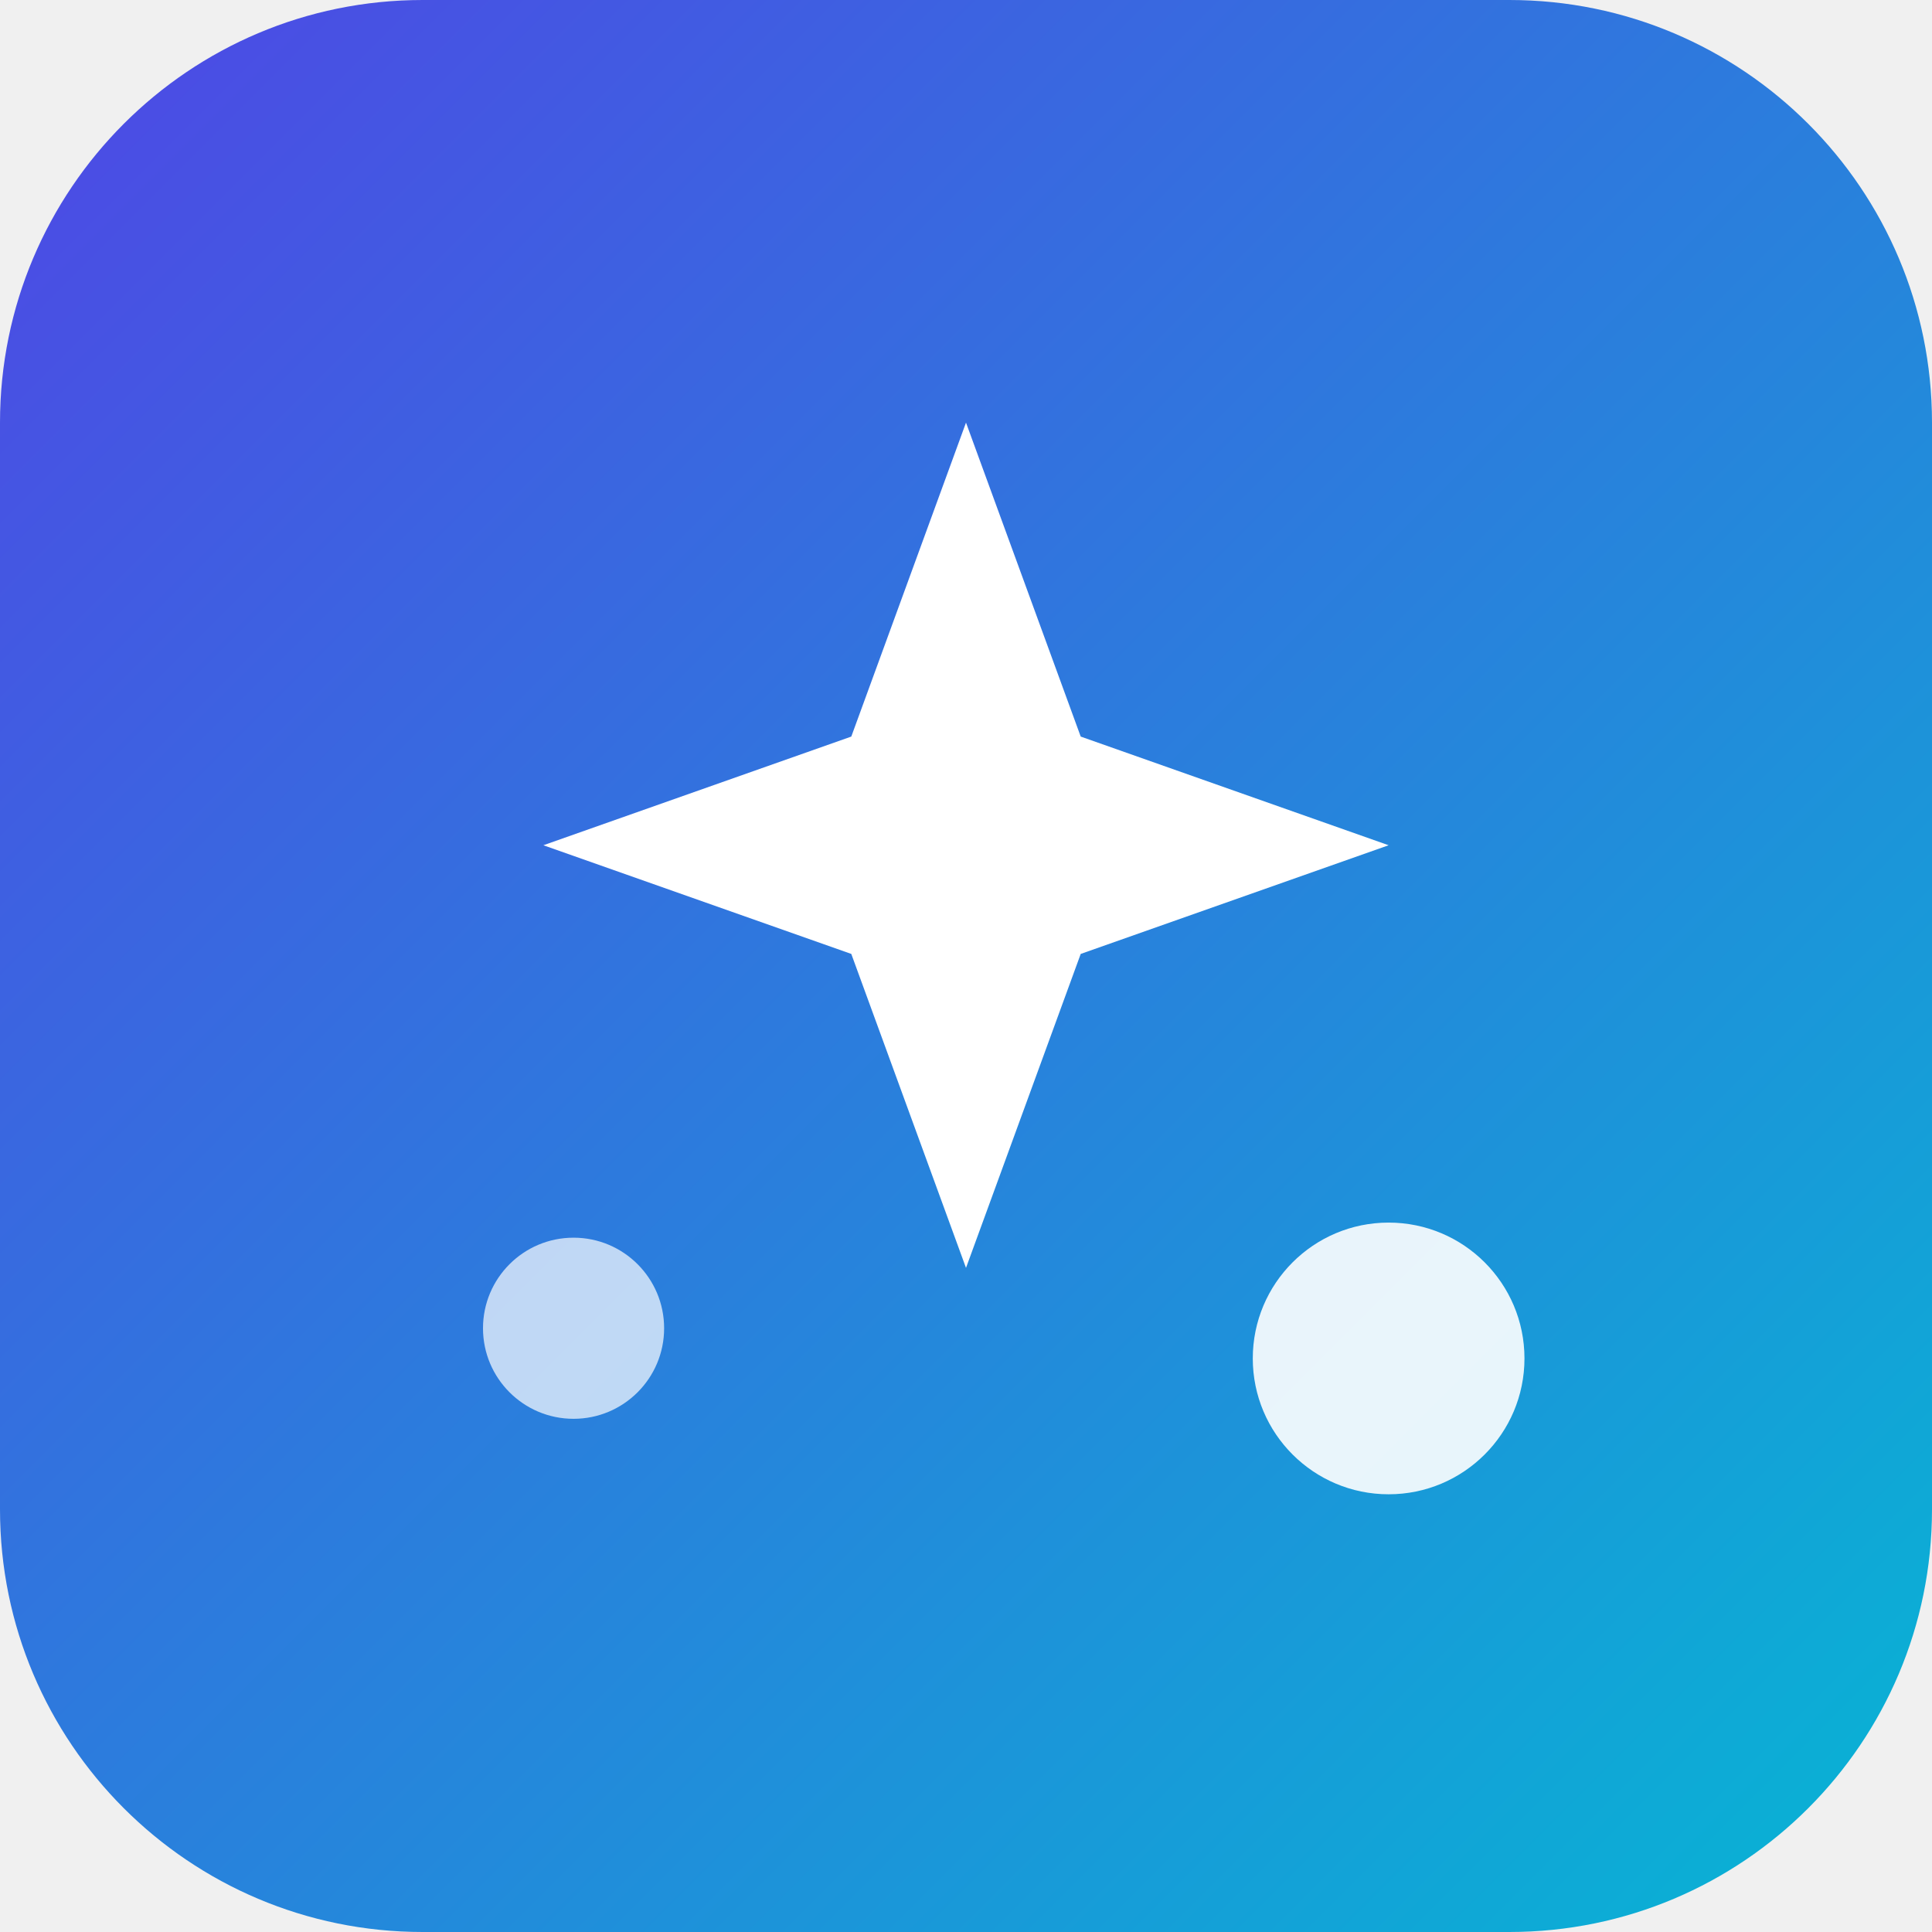
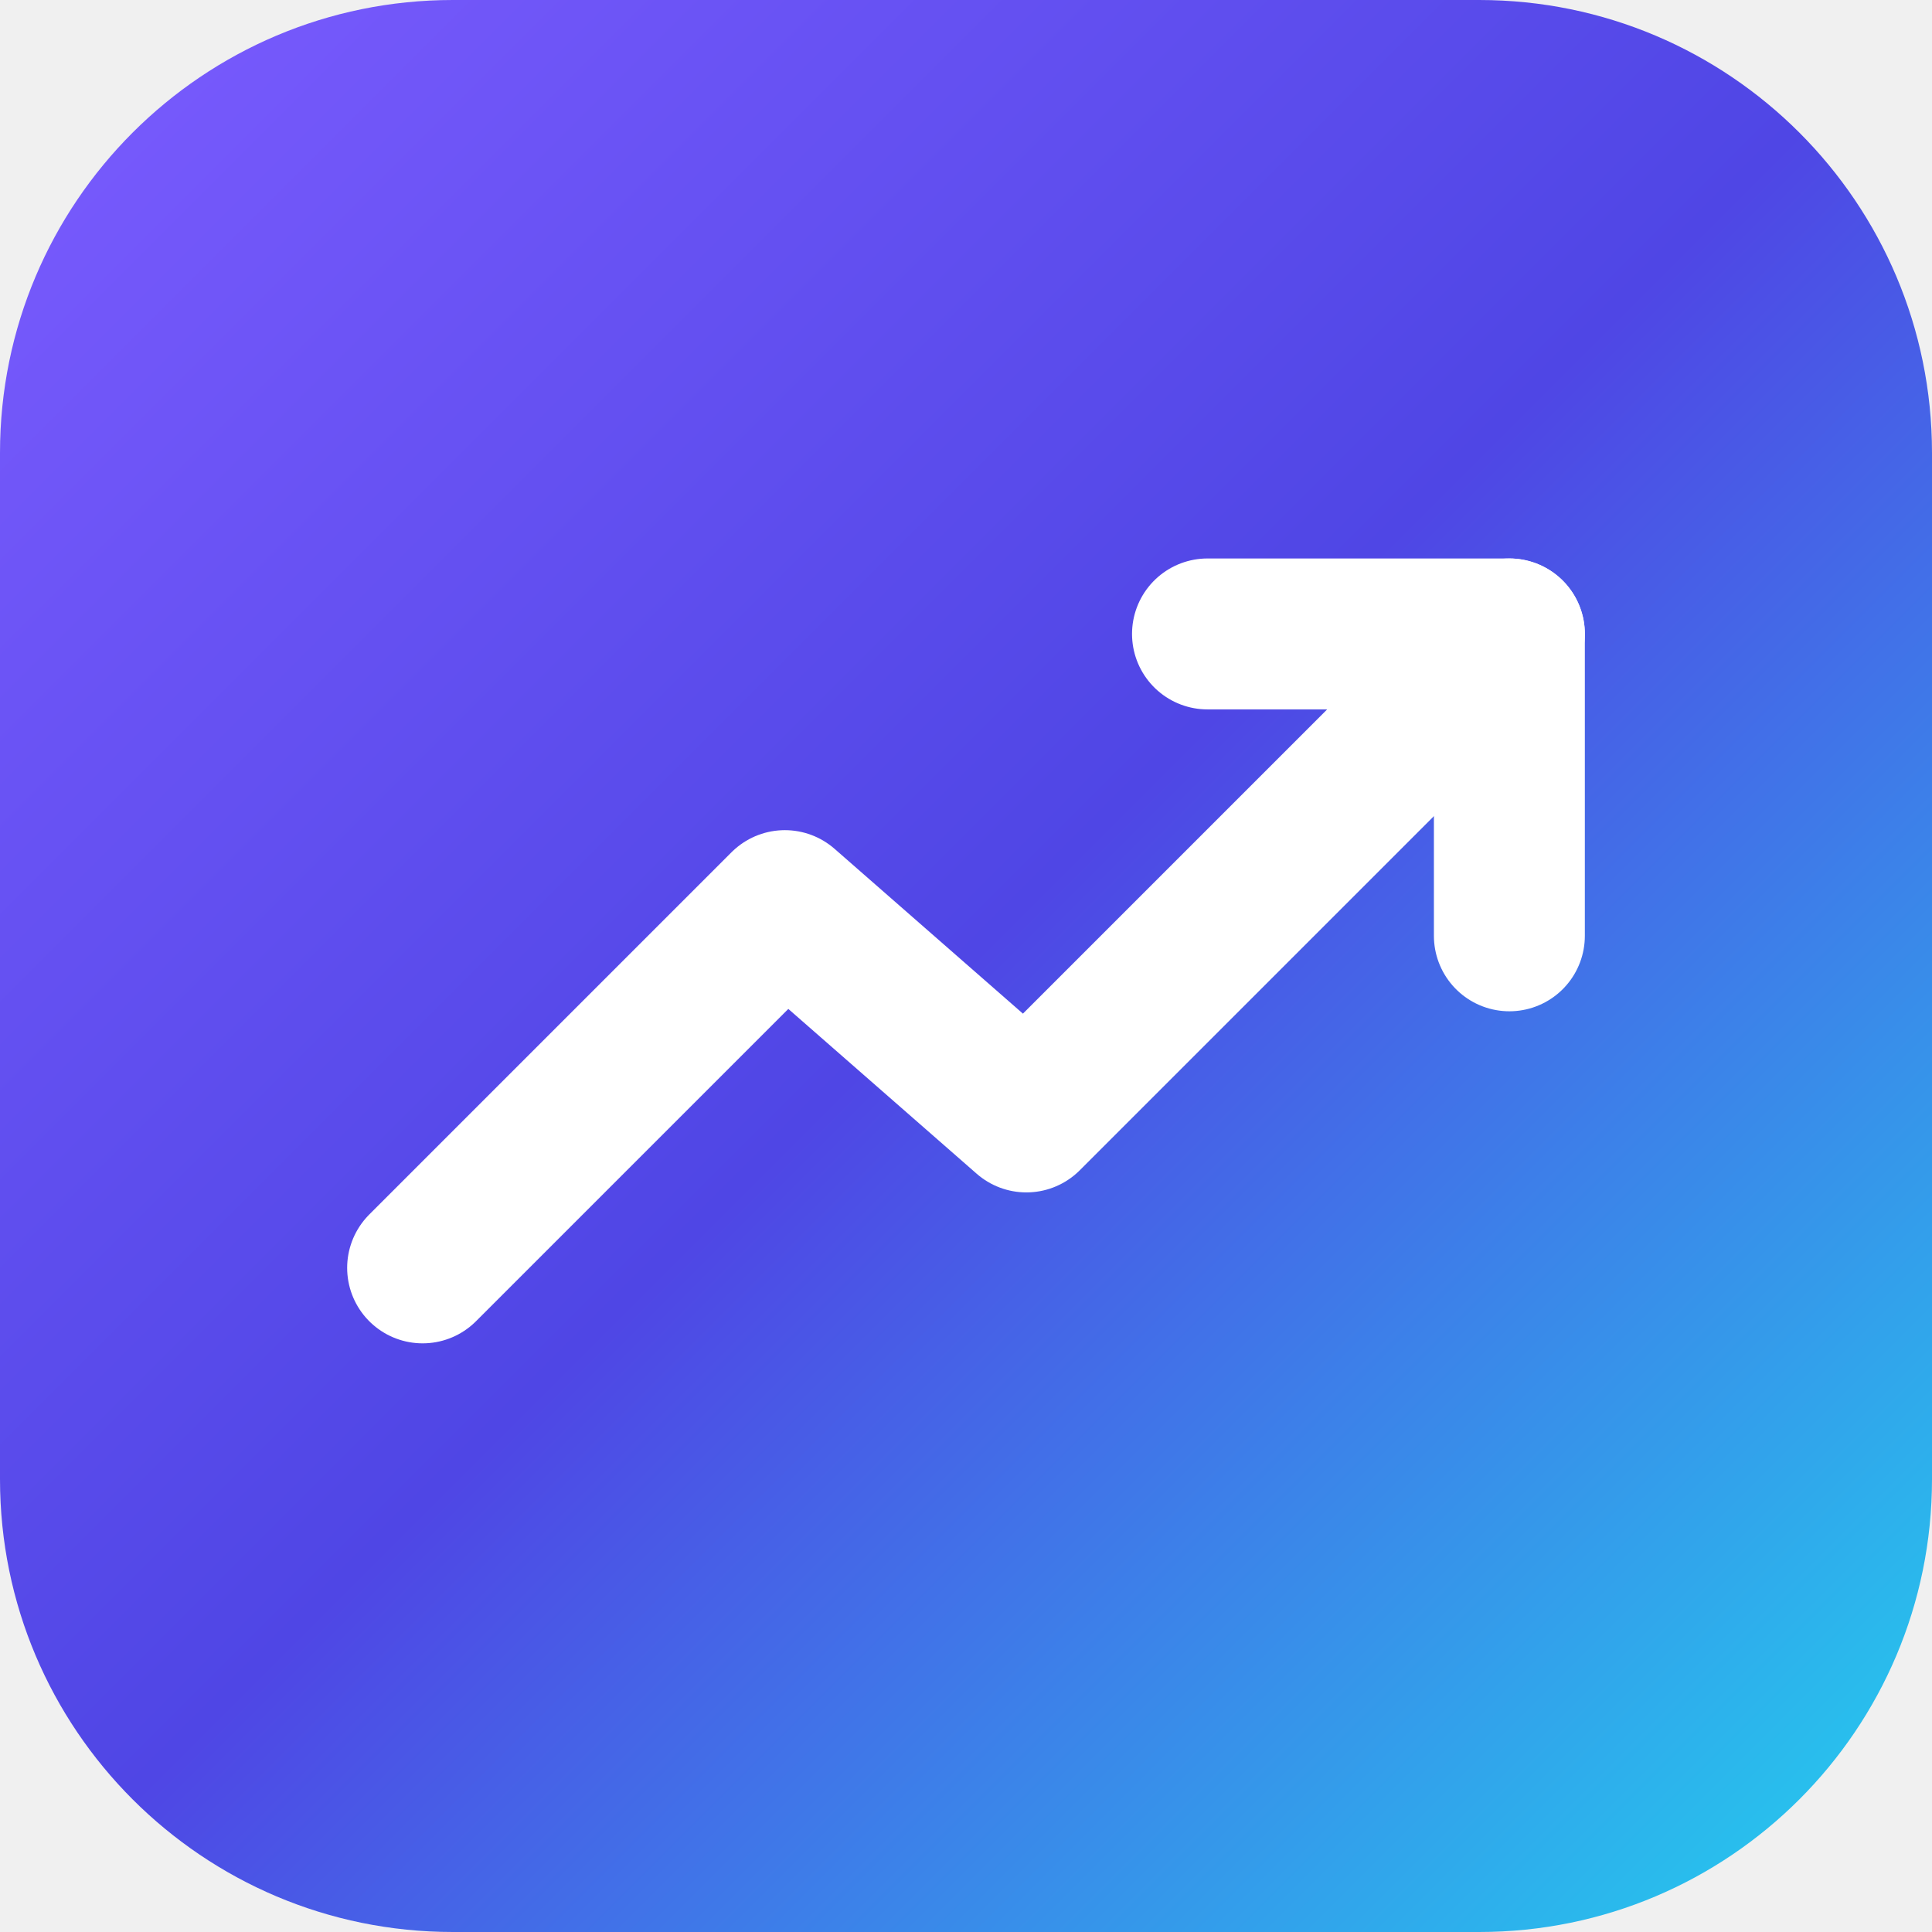
- <svg xmlns="http://www.w3.org/2000/svg" viewBox="0 0 64 64" width="64" height="64">
+ <svg xmlns="http://www.w3.org/2000/svg" viewBox="0 0 64 64" width="64" height="64" role="img" aria-label="BharatSEO">
  <defs>
-     <linearGradient id="g" x1="0" y1="0" x2="1" y2="1">
-       <stop offset="0%" stop-color="#4f46e5" />
-       <stop offset="100%" stop-color="#06b6d4" />
+     <linearGradient id="bs" x1="0" y1="0" x2="1" y2="1">
+       <stop offset="0%" stop-color="#7c5cff" />
+       <stop offset="50%" stop-color="#4f46e5" />
+       <stop offset="100%" stop-color="#22d3ee" />
    </linearGradient>
  </defs>
-   <rect width="64" height="64" rx="14" fill="url(#g)" />
-   <path d="M32 14l3.8 10.4L46 28l-10.2 3.6L32 42l-3.8-10.4L18 28l10.2-3.6z" fill="#fff" />
-   <circle cx="46" cy="45" r="4.5" fill="#fff" opacity="0.9" />
-   <circle cx="19" cy="44" r="3" fill="#fff" opacity="0.7" />
+   <rect width="64" height="64" rx="15" fill="url(#bs)" />
+   <path d="M14 42 L26 30 L34 37 L50 21" fill="none" stroke="#fff" stroke-width="5" stroke-linecap="round" stroke-linejoin="round" />
+   <path d="M40 21 H50 V31" fill="none" stroke="#fff" stroke-width="5" stroke-linecap="round" stroke-linejoin="round" />
</svg>
